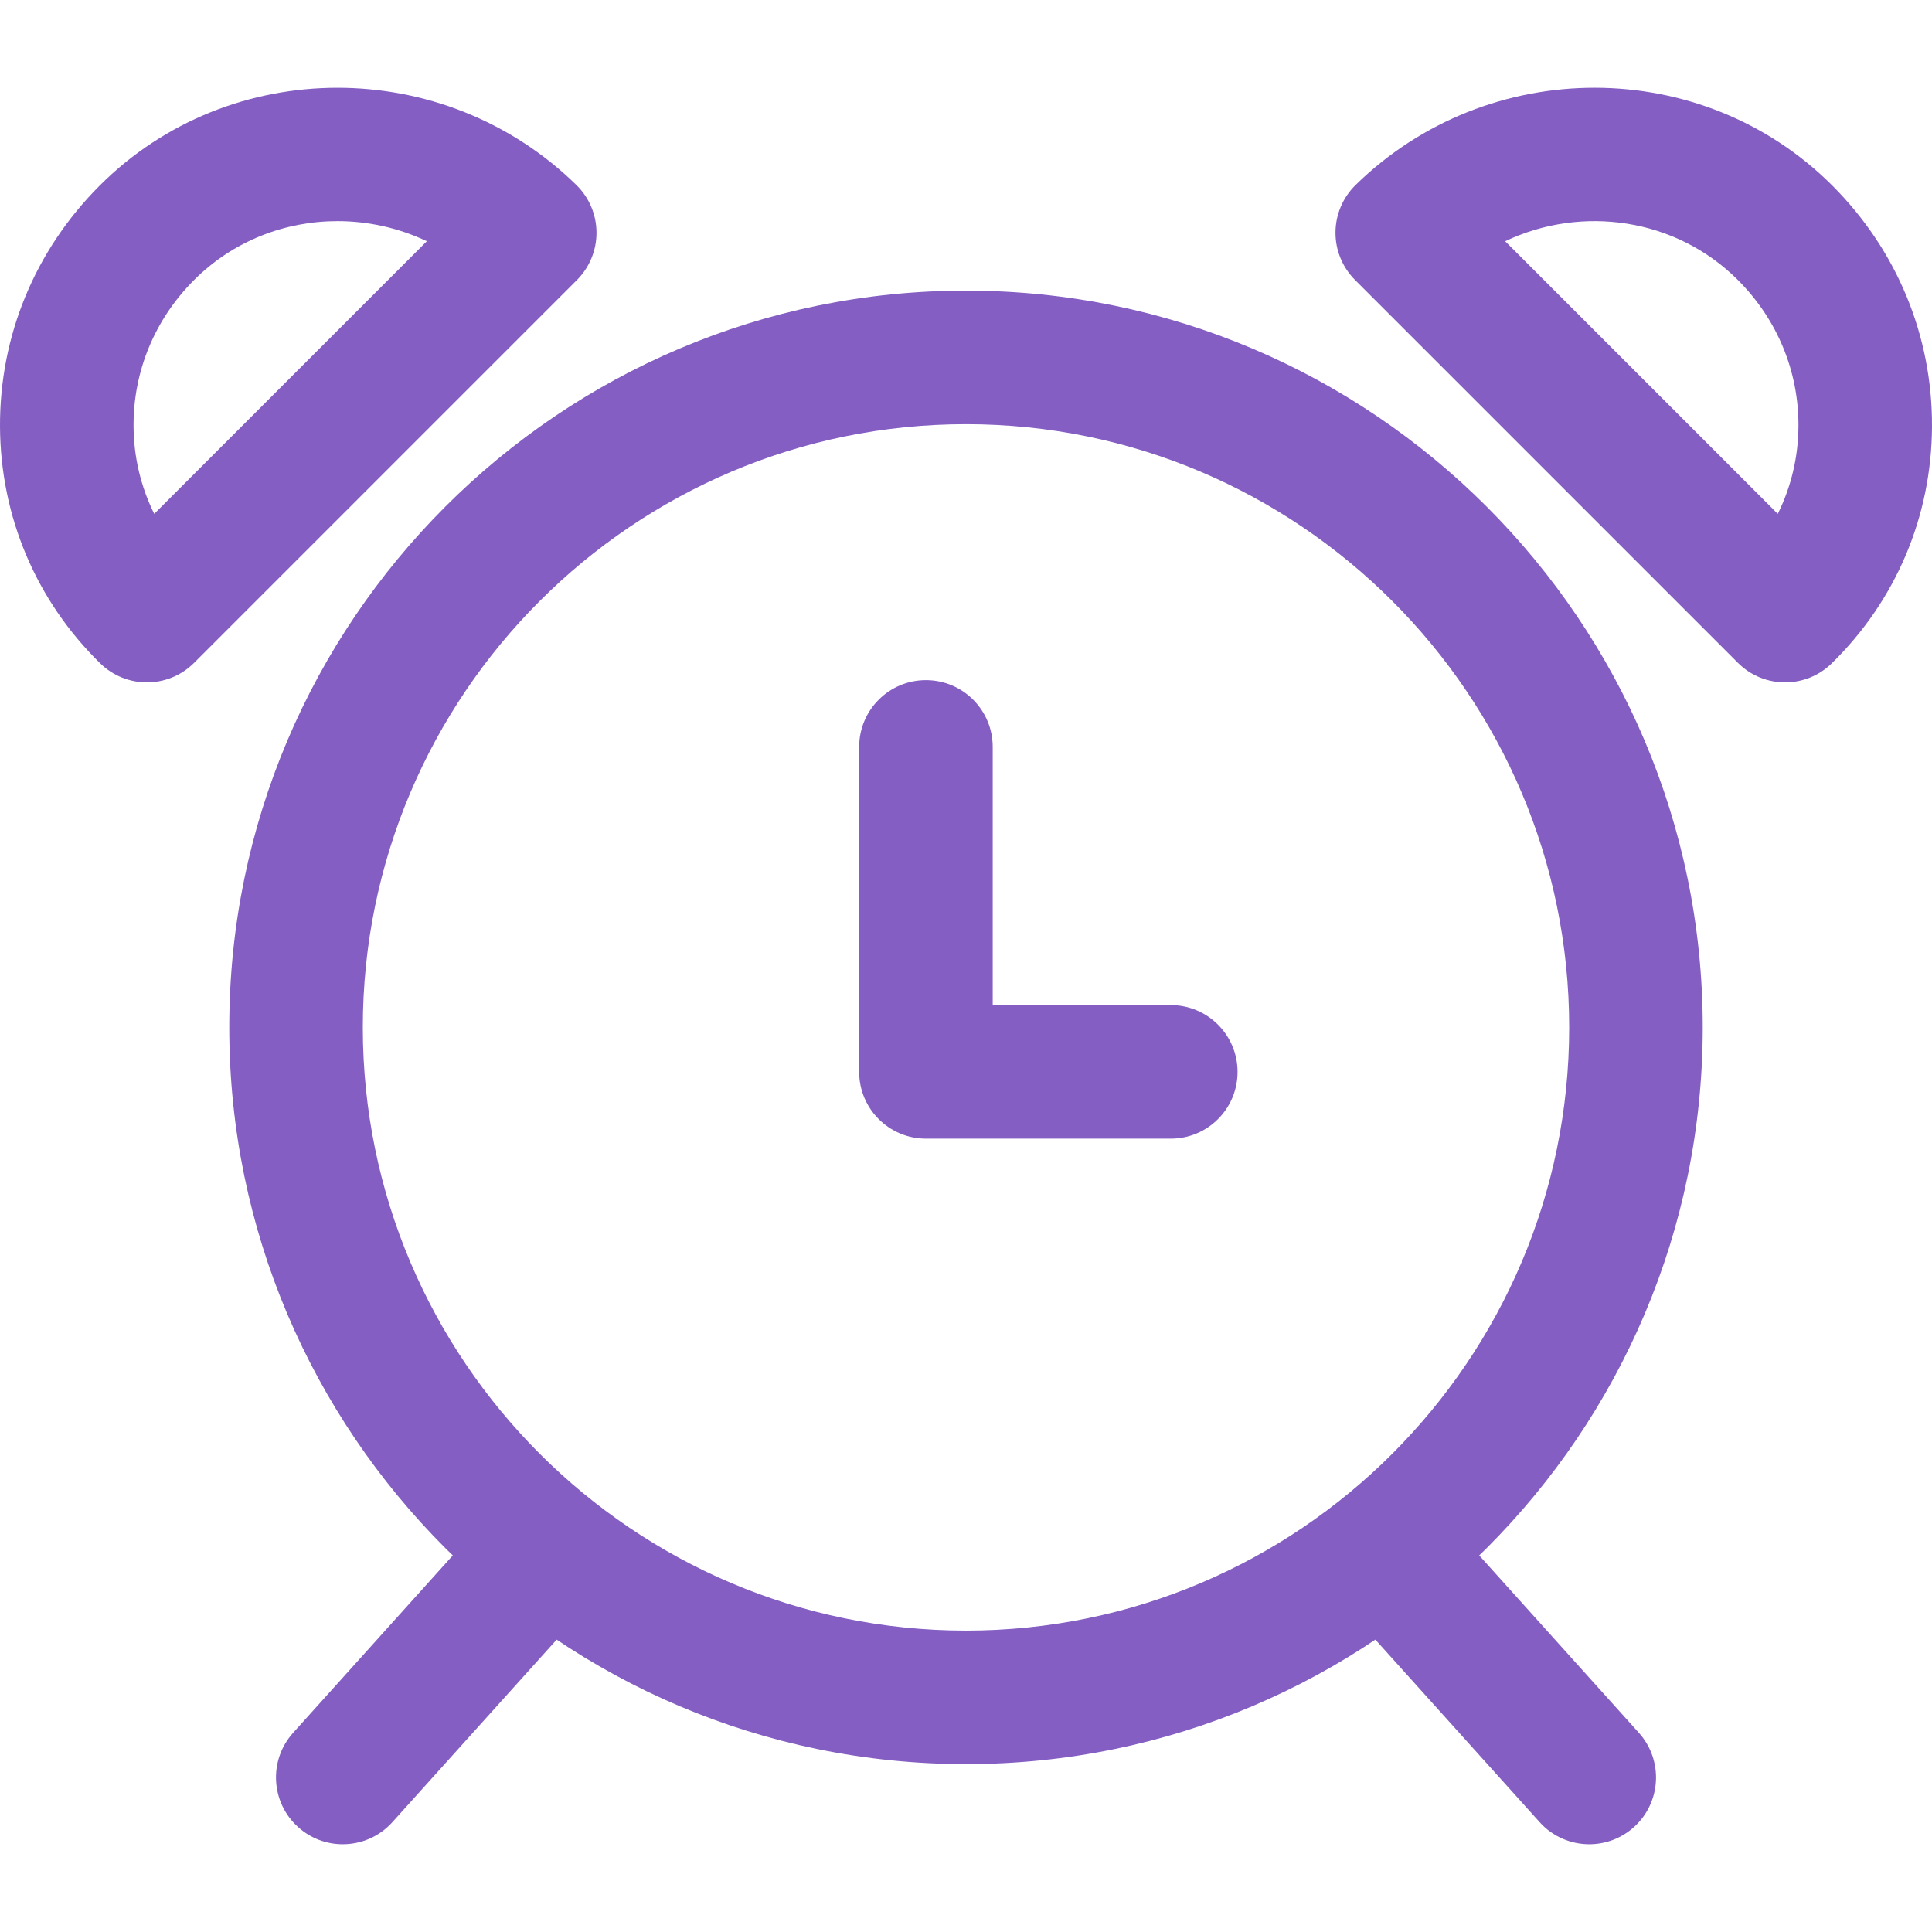
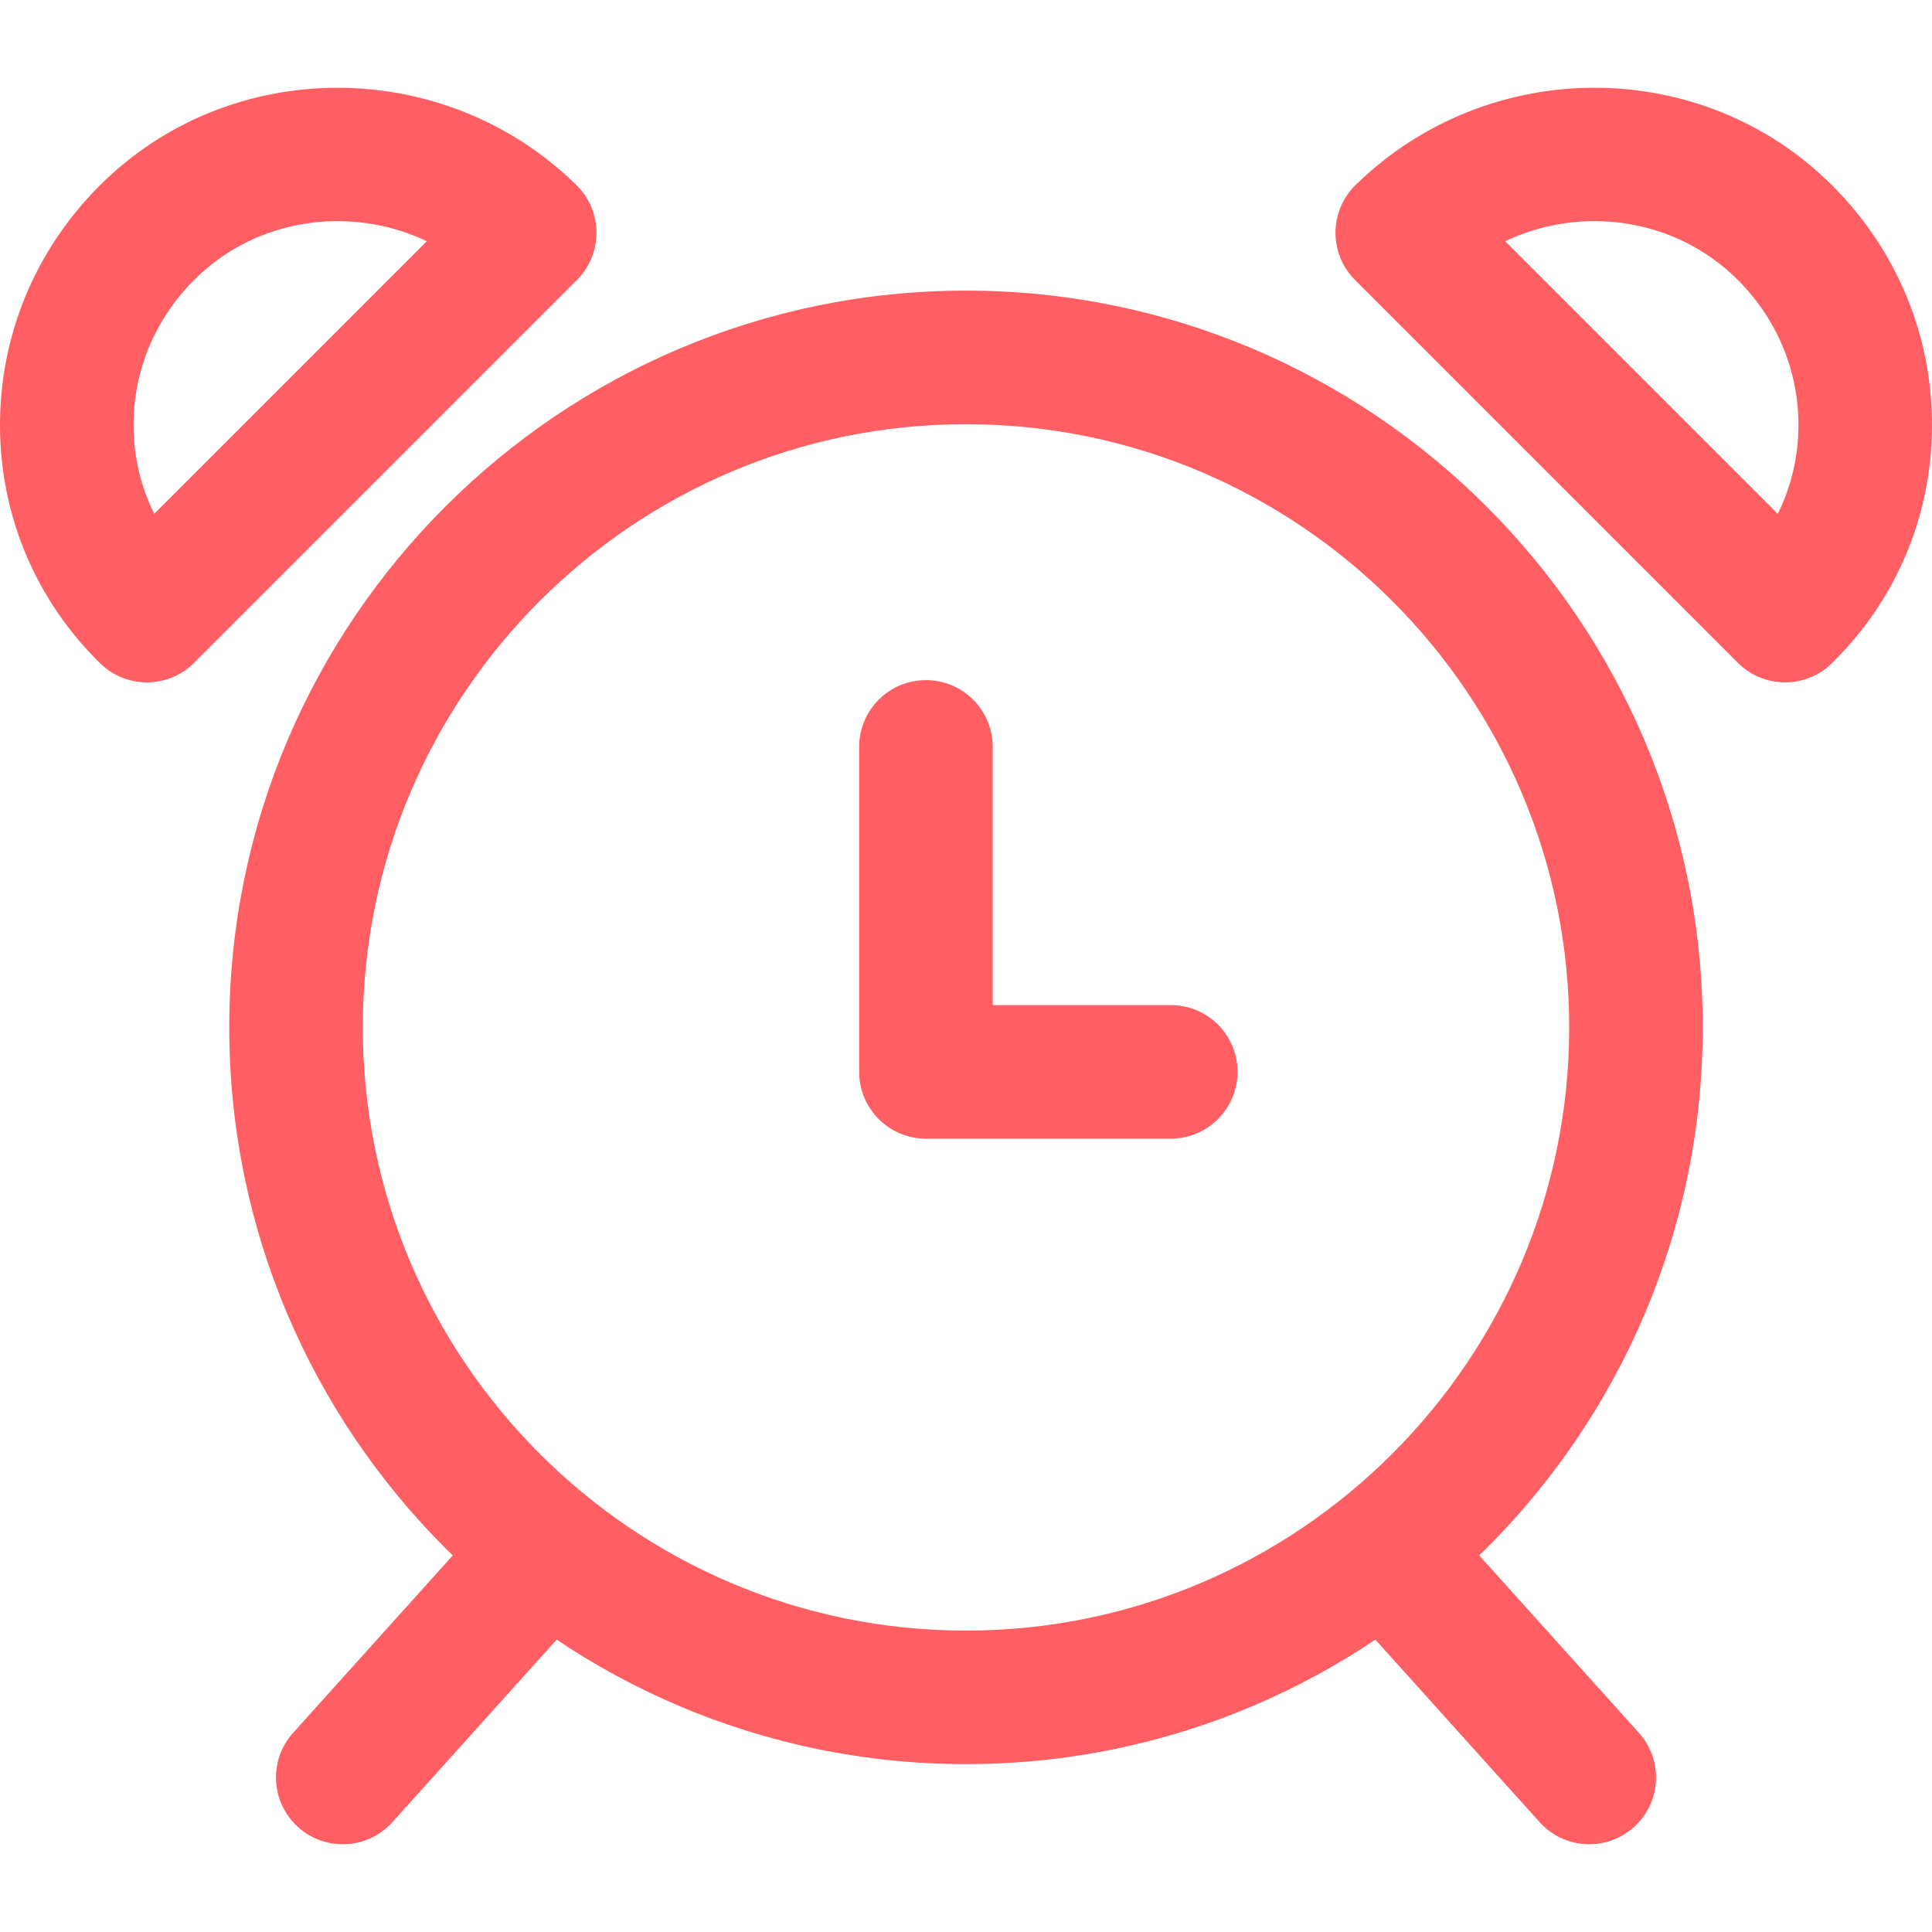
<svg xmlns="http://www.w3.org/2000/svg" version="1.1" id="Capa_1" x="0px" y="0px" viewBox="0 0 512.002 512.002" style="enable-background:new 0 0 512.002 512.002;" xml:space="preserve">
  <g>
    <g>
-       <path fill="#845EC2" d="M256.001,77.017c-107.656,0-195.244,87.589-195.244,195.244c0,107.662,87.589,195.25,195.244,195.25    c107.662,0,195.244-87.589,195.244-195.25C451.245,164.606,363.657,77.017,256.001,77.017z M256.001,432.126    c-88.143,0-159.853-71.715-159.853-159.858s71.709-159.853,159.853-159.853s159.853,71.71,159.853,159.853    C415.854,360.416,344.144,432.126,256.001,432.126z" />
+       <path fill="#FF5E62" d="M256.001,77.017c-107.656,0-195.244,87.589-195.244,195.244c0,107.662,87.589,195.25,195.244,195.25    c107.662,0,195.244-87.589,195.244-195.25C451.245,164.606,363.657,77.017,256.001,77.017z M256.001,432.126    c-88.143,0-159.853-71.715-159.853-159.858s71.709-159.853,159.853-159.853s159.853,71.71,159.853,159.853    C415.854,360.416,344.144,432.126,256.001,432.126z" />
    </g>
  </g>
  <g>
    <g>
-       <path fill="#845EC2" d="M310.268,266.363H263.08v-68.424c0-9.774-7.922-17.696-17.696-17.696c-9.774,0-17.696,7.922-17.696,17.696v86.12    c0,9.774,7.922,17.696,17.696,17.696h64.885c9.774,0,17.696-7.922,17.696-17.696C327.964,274.285,320.042,266.363,310.268,266.363    z" />
+       <path fill="#FF5E62" d="M310.268,266.363H263.08v-68.424c0-9.774-7.922-17.696-17.696-17.696c-9.774,0-17.696,7.922-17.696,17.696v86.12    c0,9.774,7.922,17.696,17.696,17.696h64.885c9.774,0,17.696-7.922,17.696-17.696C327.964,274.285,320.042,266.363,310.268,266.363    z" />
    </g>
  </g>
  <g>
    <g>
-       <path fill="#845EC2" d="M155.766,398.911c-7.267-6.542-18.457-5.946-24.992,1.315l-53.088,58.986c-6.542,7.261-5.946,18.451,1.315,24.987    c3.38,3.05,7.615,4.548,11.833,4.548c4.843,0,9.668-1.976,13.16-5.863l53.088-58.986    C163.623,416.636,163.027,405.446,155.766,398.911z" />
+       <path fill="#FF5E62" d="M155.766,398.911c-7.267-6.542-18.457-5.946-24.992,1.315l-53.088,58.986c-6.542,7.261-5.946,18.451,1.315,24.987    c3.38,3.05,7.615,4.548,11.833,4.548c4.843,0,9.668-1.976,13.16-5.863l53.088-58.986    C163.623,416.636,163.027,405.446,155.766,398.911z" />
    </g>
  </g>
  <g>
    <g>
-       <path fill="#845EC2" d="M434.322,459.218l-53.088-58.986c-6.524-7.267-17.719-7.857-24.987-1.315c-7.267,6.536-7.851,17.725-1.315,24.987    l53.088,58.986c3.486,3.881,8.311,5.857,13.154,5.857c4.212,0,8.447-1.498,11.833-4.542    C440.274,477.669,440.858,466.479,434.322,459.218z" />
+       <path fill="#FF5E62" d="M434.322,459.218l-53.088-58.986c-6.524-7.267-17.719-7.857-24.987-1.315c-7.267,6.536-7.851,17.725-1.315,24.987    l53.088,58.986c3.486,3.881,8.311,5.857,13.154,5.857c4.212,0,8.447-1.498,11.833-4.542    C440.274,477.669,440.858,466.479,434.322,459.218z" />
    </g>
  </g>
  <g>
    <g>
-       <path fill="#845EC2" d="M152.764,49.046c-35.162-34.43-91.841-34.377-126.342,0.13C9.256,66.335-0.123,89.039,0.001,113.105    c0.13,23.777,9.556,46.039,26.55,62.685c3.445,3.368,7.91,5.049,12.381,5.049c4.53,0,9.06-1.734,12.511-5.179L152.899,74.204    c3.339-3.344,5.203-7.881,5.179-12.605C158.055,56.873,156.143,52.355,152.764,49.046z M40.873,136.174    c-3.545-7.143-5.439-15.047-5.48-23.258c-0.077-14.534,5.621-28.29,16.05-38.719c10.405-10.399,24.161-15.596,37.993-15.596    c8.087,0,16.204,1.775,23.683,5.326L40.873,136.174z" />
+       <path fill="#FF5E62" d="M152.764,49.046c-35.162-34.43-91.841-34.377-126.342,0.13C9.256,66.335-0.123,89.039,0.001,113.105    c0.13,23.777,9.556,46.039,26.55,62.685c3.445,3.368,7.91,5.049,12.381,5.049c4.53,0,9.06-1.734,12.511-5.179L152.899,74.204    c3.339-3.344,5.203-7.881,5.179-12.605C158.055,56.873,156.143,52.355,152.764,49.046z M40.873,136.174    c-3.545-7.143-5.439-15.047-5.48-23.258c-0.077-14.534,5.621-28.29,16.05-38.719c10.405-10.399,24.161-15.596,37.993-15.596    c8.087,0,16.204,1.775,23.683,5.326L40.873,136.174z" />
    </g>
  </g>
  <g>
    <g>
-       <path fill="#845EC2" d="M485.581,49.17c-34.507-34.501-91.187-34.56-126.348-0.13c-3.374,3.309-5.291,7.828-5.315,12.552    c-0.024,4.725,1.846,9.267,5.185,12.605l101.456,101.456c3.451,3.457,7.981,5.185,12.511,5.185c4.471,0,8.942-1.681,12.381-5.061    c17-16.64,26.426-38.901,26.55-62.679C512.125,89.039,502.74,66.335,485.581,49.17z M471.13,136.174l-72.246-72.246    c20.279-9.627,45.189-6.211,61.676,10.275c10.429,10.429,16.127,24.178,16.05,38.719    C476.568,121.127,474.675,129.037,471.13,136.174z" />
+       <path fill="#FF5E62" d="M485.581,49.17c-34.507-34.501-91.187-34.56-126.348-0.13c-3.374,3.309-5.291,7.828-5.315,12.552    c-0.024,4.725,1.846,9.267,5.185,12.605l101.456,101.456c3.451,3.457,7.981,5.185,12.511,5.185c4.471,0,8.942-1.681,12.381-5.061    c17-16.64,26.426-38.901,26.55-62.679C512.125,89.039,502.74,66.335,485.581,49.17z M471.13,136.174l-72.246-72.246    c20.279-9.627,45.189-6.211,61.676,10.275c10.429,10.429,16.127,24.178,16.05,38.719    C476.568,121.127,474.675,129.037,471.13,136.174z" />
    </g>
  </g>
  <g>
</g>
  <g>
</g>
  <g>
</g>
  <g>
</g>
  <g>
</g>
  <g>
</g>
  <g>
</g>
  <g>
</g>
  <g>
</g>
  <g>
</g>
  <g>
</g>
  <g>
</g>
  <g>
</g>
  <g>
</g>
  <g>
</g>
</svg>
